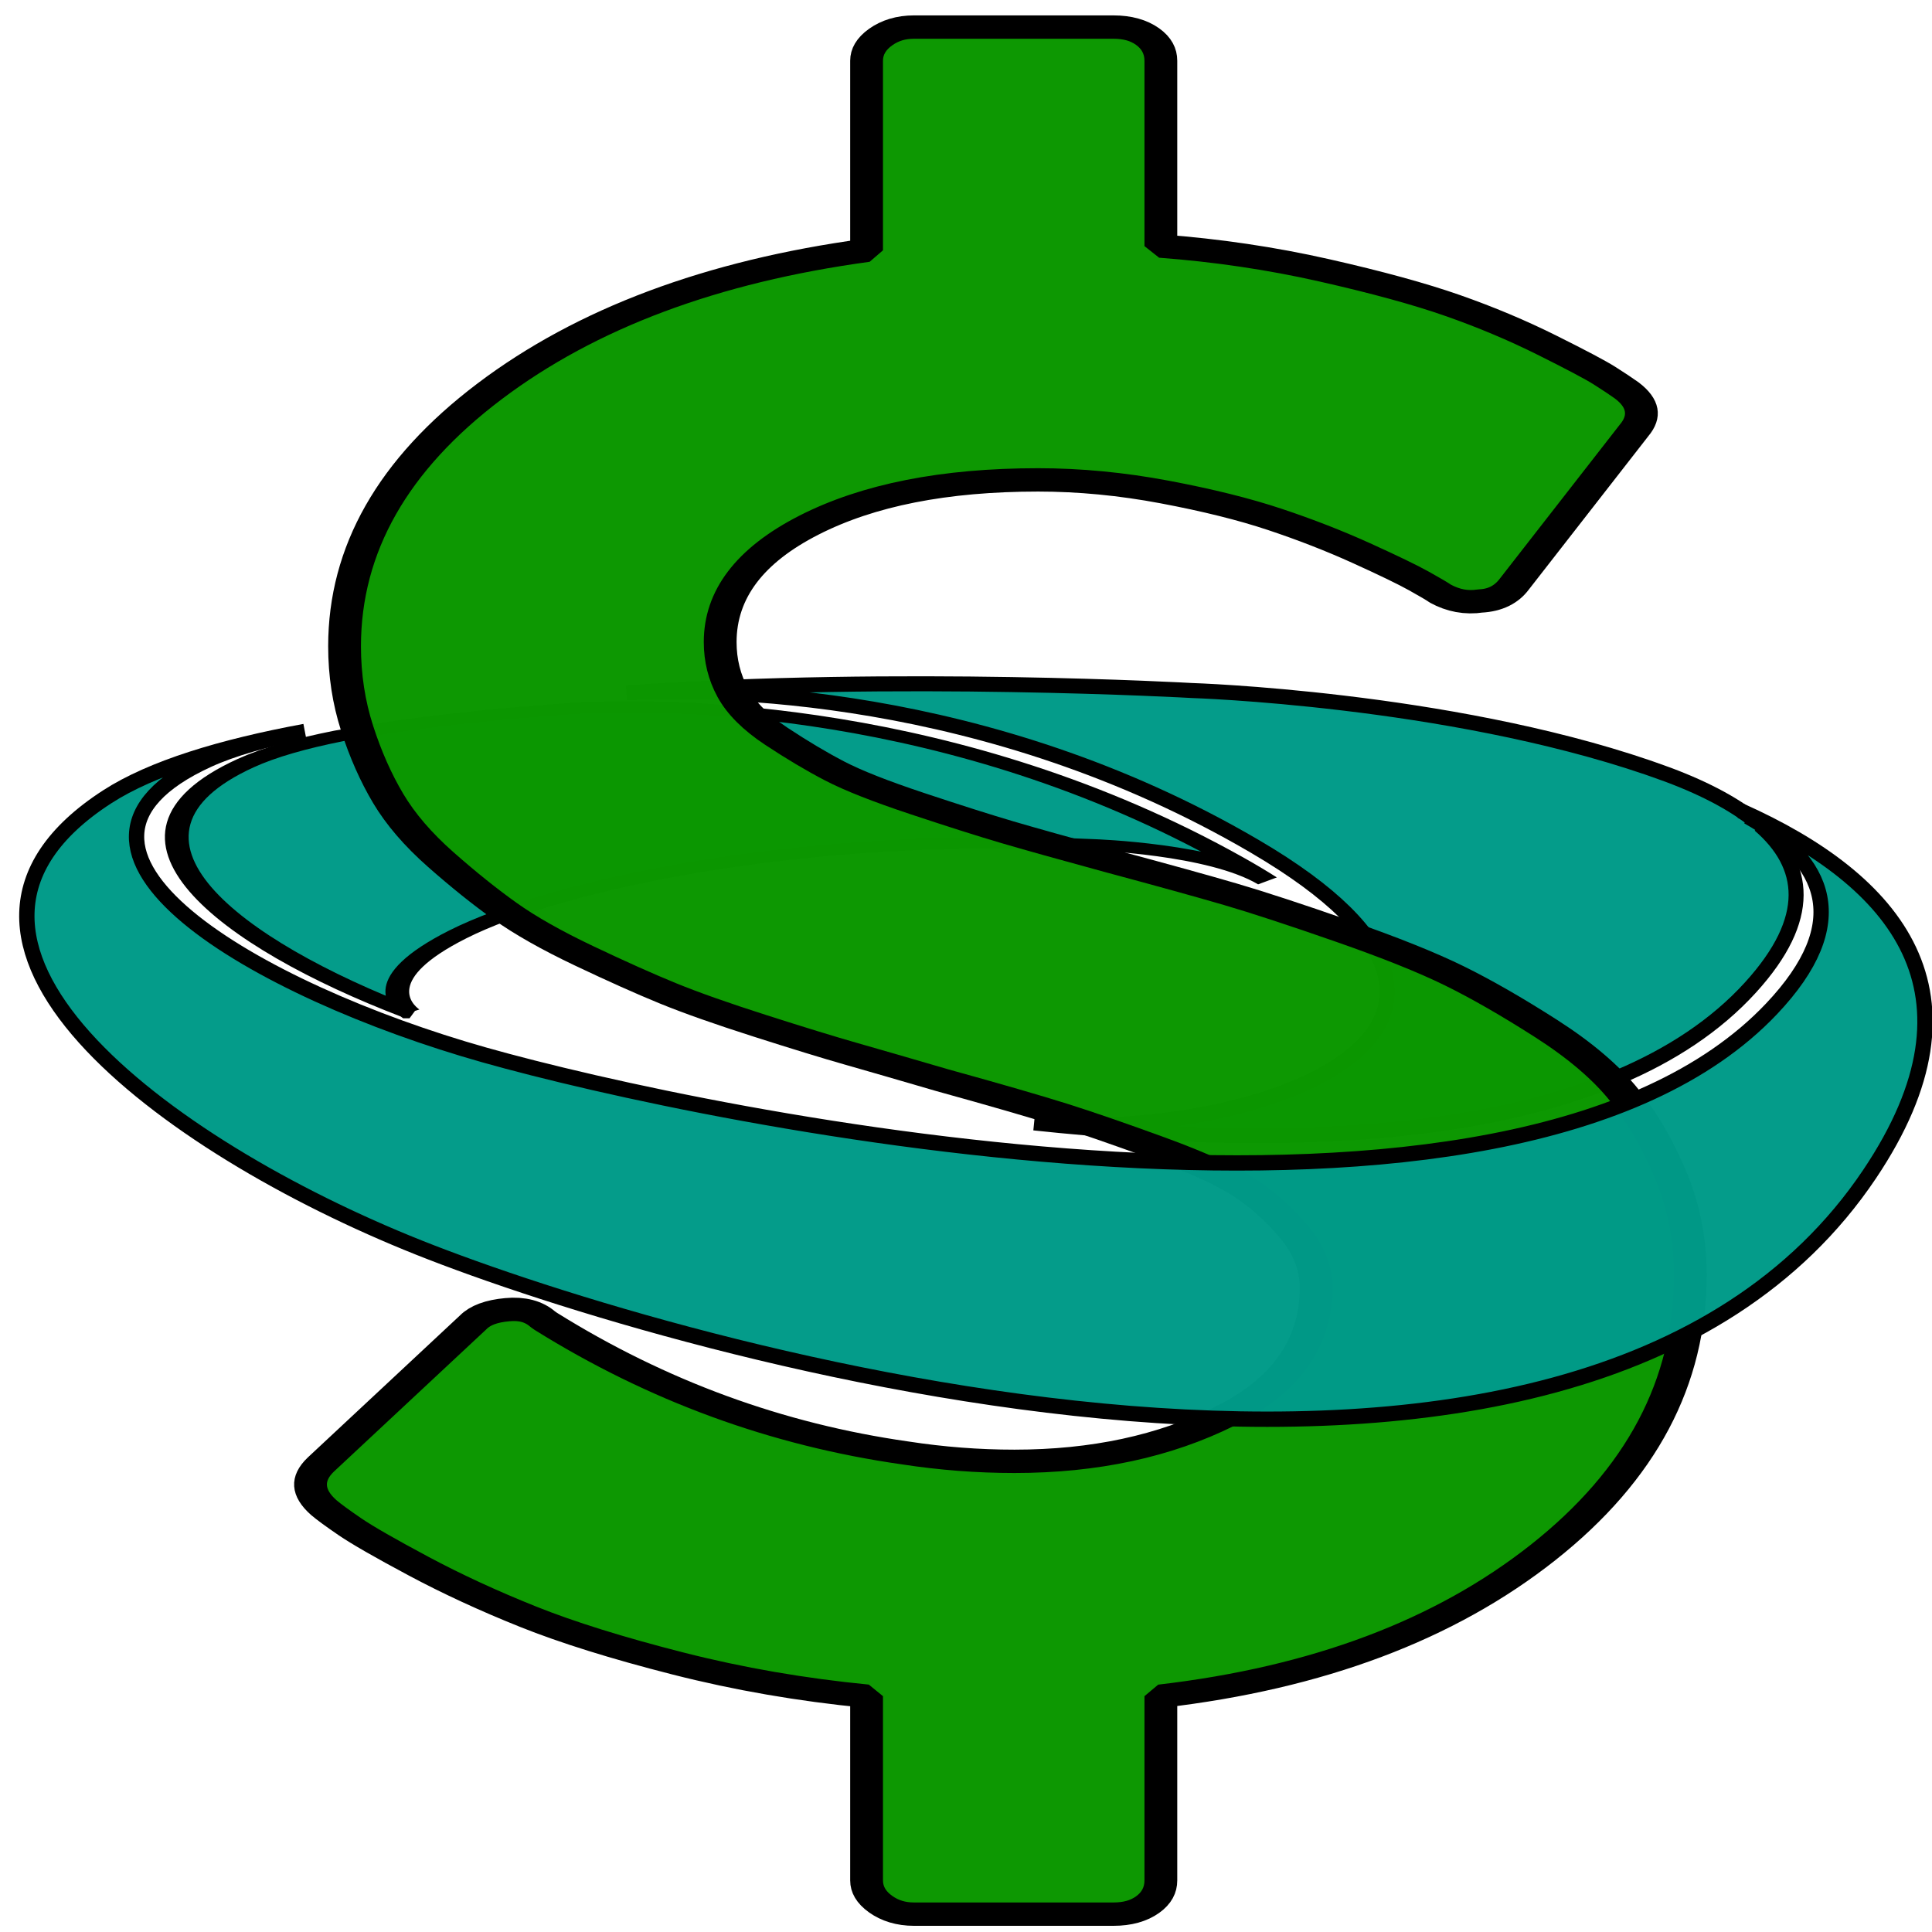
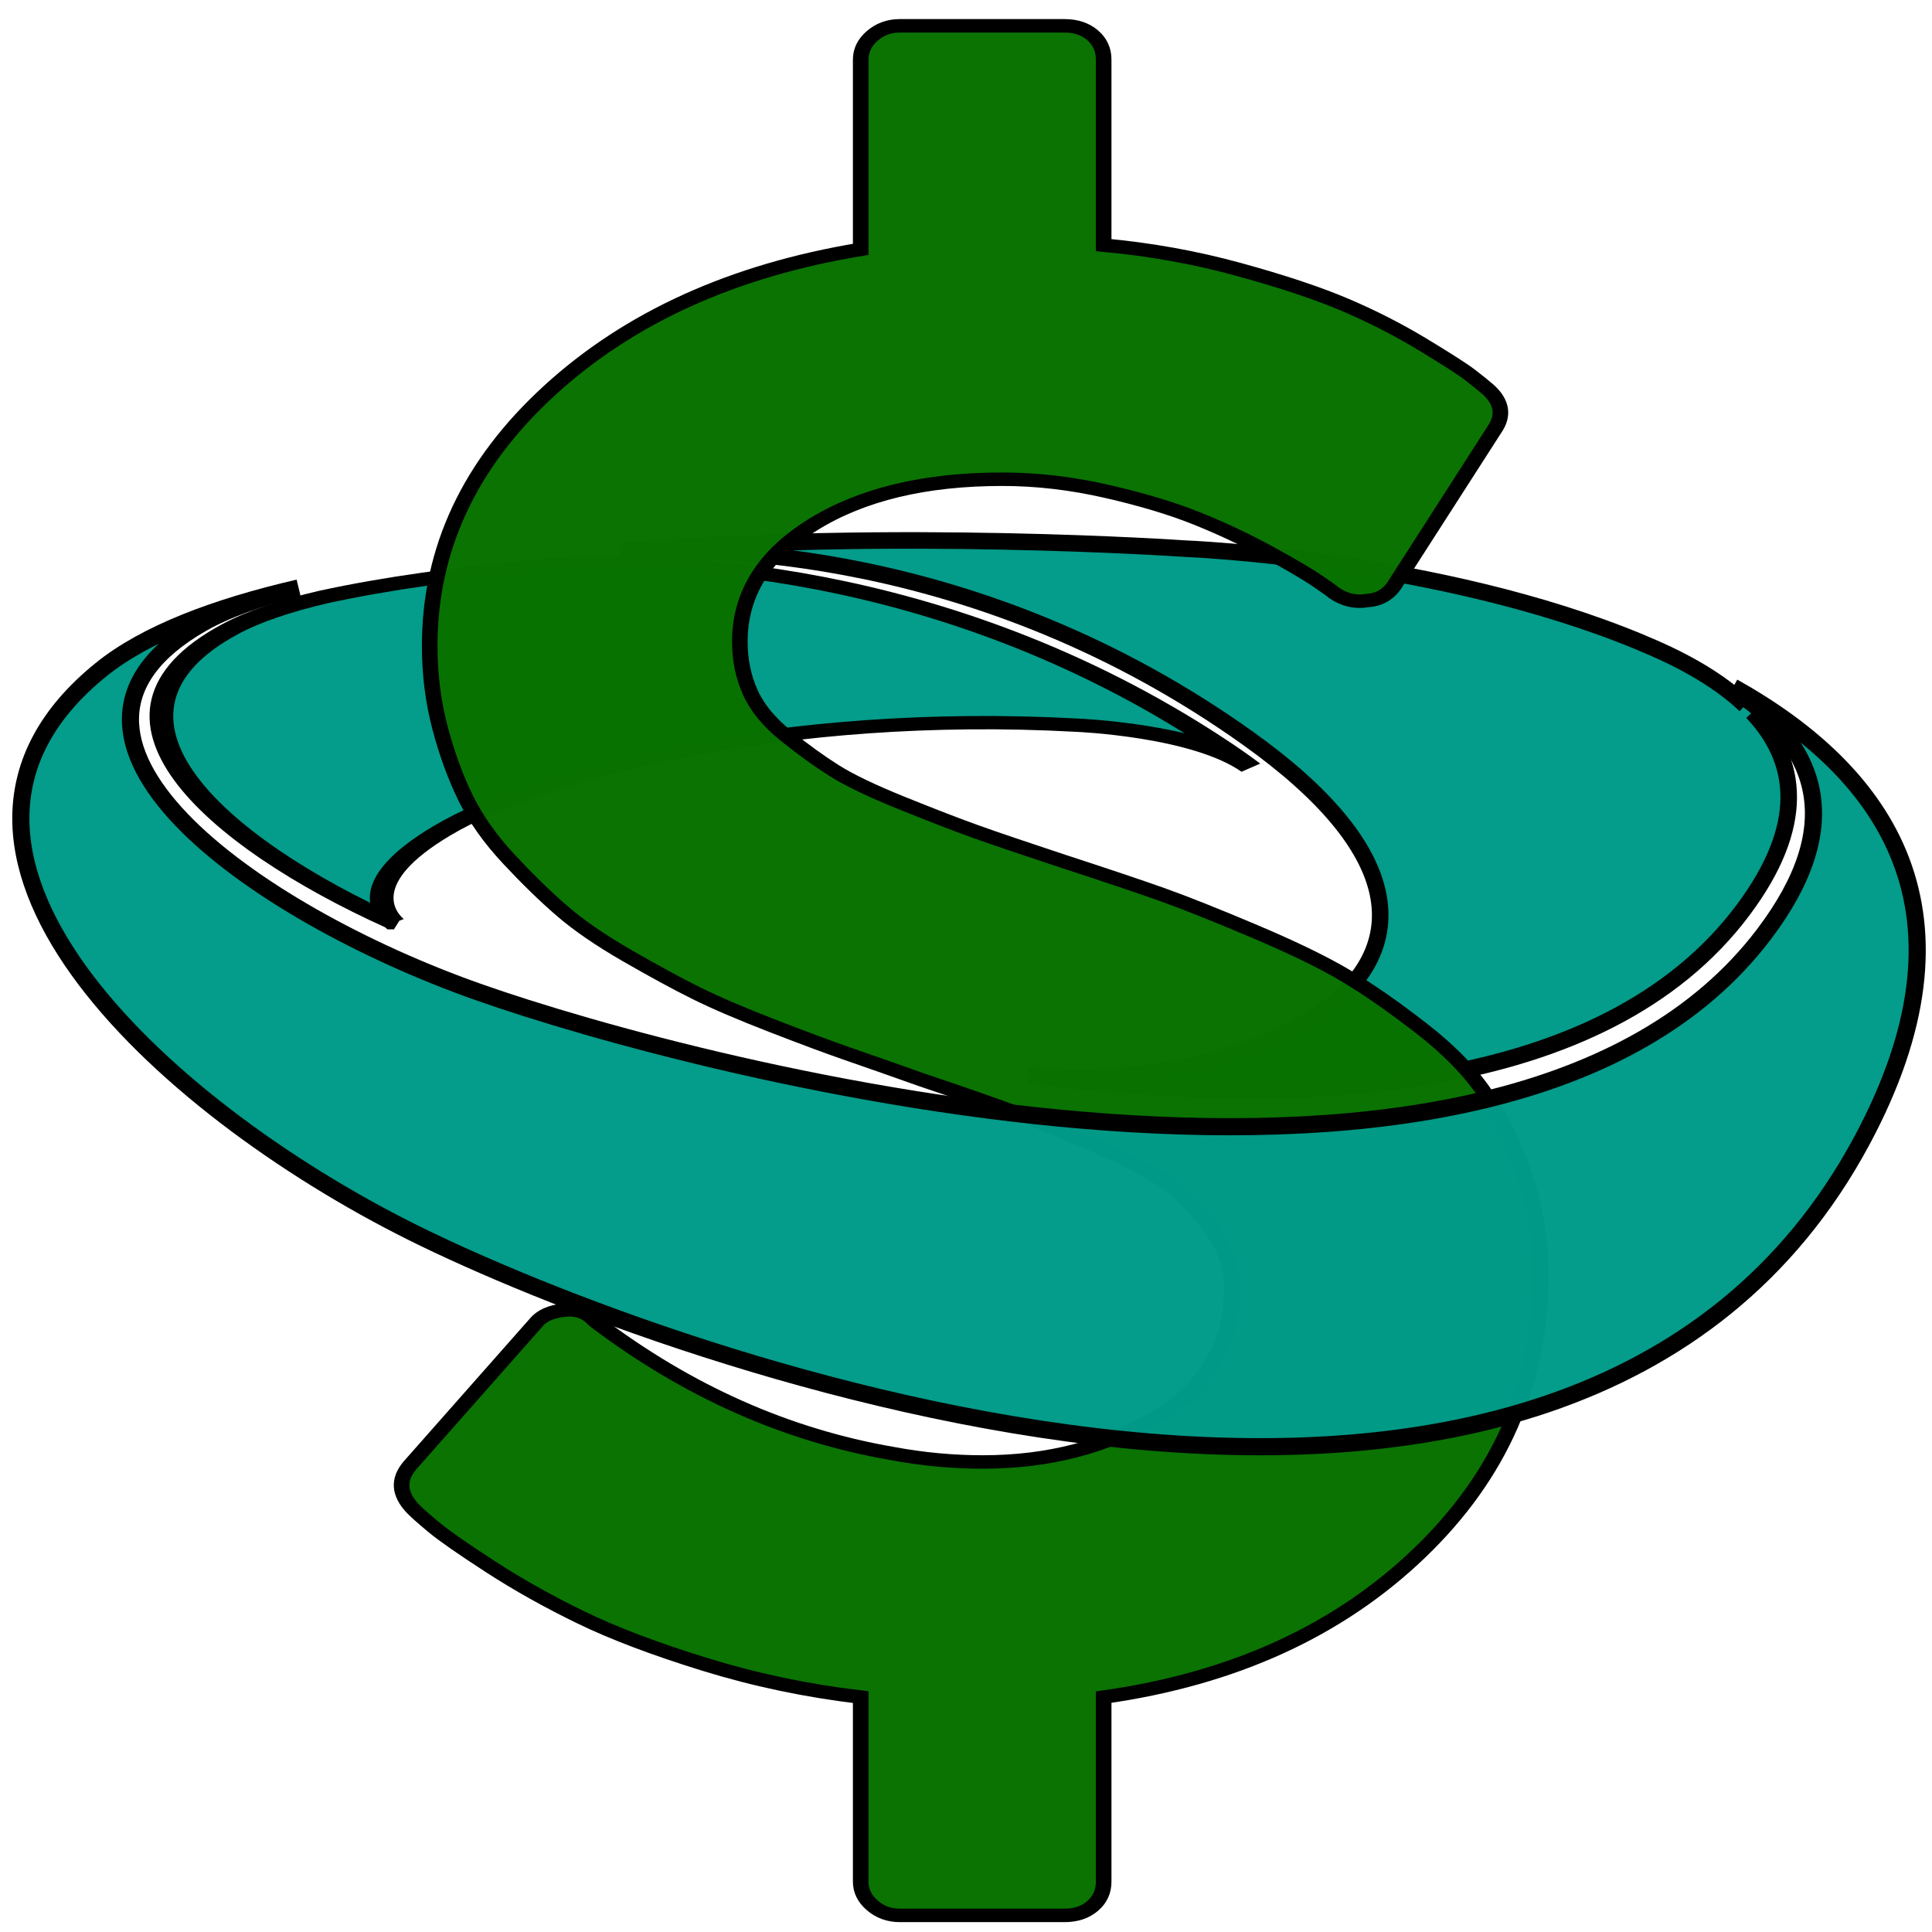
<svg xmlns="http://www.w3.org/2000/svg" xmlns:xlink="http://www.w3.org/1999/xlink" width="200" height="200" viewBox="110 90 90 70" version="1.1" id="svg3">
  <defs id="defs3">
    <linearGradient id="swatch8">
      <stop style="stop-color:#46ae5a;stop-opacity:1;" offset="0" id="stop8" />
    </linearGradient>
    <linearGradient id="linearGradient3">
      <stop style="stop-color:#000000;stop-opacity:1;" offset="0" id="stop6" />
      <stop style="stop-color:#000000;stop-opacity:0;" offset="1" id="stop7" />
    </linearGradient>
    <linearGradient id="swatch5">
      <stop style="stop-color:#000000;stop-opacity:1;" offset="0" id="stop5" />
    </linearGradient>
    <linearGradient id="linearGradient3-1">
      <stop style="stop-color:#000000;stop-opacity:1;" offset="0" id="stop3" />
      <stop style="stop-color:#000000;stop-opacity:0;" offset="1" id="stop4" />
    </linearGradient>
    <linearGradient xlink:href="#swatch5" id="linearGradient5" x1="428.969" y1="896" x2="1362" y2="896" gradientUnits="userSpaceOnUse" />
    <linearGradient xlink:href="#swatch5" id="linearGradient7" gradientUnits="userSpaceOnUse" x1="428.969" y1="896" x2="1362" y2="896" />
-     <linearGradient xlink:href="#swatch5" id="linearGradient5-8" gradientUnits="userSpaceOnUse" gradientTransform="matrix(0.9405347,0,0,0.5199635,110.512,101.8903)" x1="5" y1="52.503" x2="95" y2="52.503" />
-     <linearGradient xlink:href="#swatch5" id="linearGradient9" gradientUnits="userSpaceOnUse" x1="5" y1="52.503" x2="95" y2="52.503" gradientTransform="matrix(0.9824814,0,0,0.5194396,106.3364,101.5221)" />
+     <linearGradient xlink:href="#swatch5" id="linearGradient5-8" gradientUnits="userSpaceOnUse" gradientTransform="matrix(0.9396264,0,0,0.6327372,110.2459,93.05251)" x1="5" y1="52.503" x2="95" y2="52.503" />
+     <linearGradient xlink:href="#swatch5" id="linearGradient9" gradientUnits="userSpaceOnUse" x1="5" y1="52.503" x2="95" y2="52.503" gradientTransform="matrix(0.9815611,0,0,0.6485521,106.0622,91.71891)" />
    <linearGradient xlink:href="#swatch5" id="linearGradient8" x1="5" y1="52.503" x2="95" y2="52.503" gradientUnits="userSpaceOnUse" />
    <linearGradient xlink:href="#swatch5" id="linearGradient10" gradientUnits="userSpaceOnUse" x1="5" y1="52.503" x2="95" y2="52.503" />
  </defs>
-   <path style="fill:#019a88;fill-opacity:0.984;stroke:url(#linearGradient5-8);stroke-width:0.699;stroke-dasharray:none" d="m 191.645,118.157 v 5e-5 c -1.17,-0.91 -2.769,-1.675 -4.623,-2.311 l -0.273,-0.096 c -9.41,-3.212 -21.227,-3.583 -21.227,-3.583 0,0 -13.626,-0.775 -26.337,0.11 4.043,-0.207 16.765,-0.169 29.258,7.143 14.75,8.633 -0.262,13.821 -10.269,12.89 12.715,1.361 26.892,0.811 33.371,-6.311 2.943,-3.235 2.581,-5.698 0.425,-7.569" id="path5" />
-   <g id="SvgjsG1240" transform="matrix(1.105196,0,0,0.5264137,102.92,101.663)" fill="#000000" class="fill-primary" style="fill:#019a4f;fill-opacity:0.984;stroke:url(#linearGradient8);stroke-width:1;stroke-dasharray:none">
+   <path style="fill:#019a88;fill-opacity:0.984;stroke:url(#linearGradient5-8);stroke-width:0.771;stroke-dasharray:none" d="m 191.301,112.847 v 6e-5 c -1.169,-1.108 -2.766,-2.038 -4.618,-2.812 l -0.272,-0.117 c -9.401,-3.908 -21.206,-4.36 -21.206,-4.36 0,0 -13.613,-0.943 -26.312,0.133 4.039,-0.252 16.749,-0.206 29.23,8.692 14.736,10.505 -0.262,16.819 -10.259,15.685 12.702,1.656 26.866,0.987 33.339,-7.679 2.94,-3.937 2.578,-6.934 0.425,-9.211" id="path5" />
+   <g id="SvgjsG1240" transform="matrix(1.103964,0,0,0.6195869,102.2216,92.96021)" fill="#000000" class="fill-primary" style="fill:#019a4f;fill-opacity:0.984;stroke:url(#linearGradient8);stroke-width:1;stroke-dasharray:none">
    <path d="m 23.667,48.459 c -0.392,-0.591 -1.619,-3.064 2.036,-6.926 4.111,-4.344 14.408,-9.138 26.77,-7.928 0,0 5.072,0.347 7.352,3.189 C 59.396,36.223 58.934,35.643 58.433,35.054 46.647,21.183 34.645,21.11 30.831,21.503 c -0.415,0.058 -0.829,0.12 -1.242,0.186 -3.145,0.502 -6.196,1.234 -8.902,2.282 -1.59,0.663 -2.934,1.459 -3.93,2.413 -6.712,6.429 -0.669,15.977 6.911,22.075 z" id="path2-4" style="display:inline;fill:#019a88;fill-opacity:0.984;stroke:url(#linearGradient10);stroke-width:1;stroke-dasharray:none" />
  </g>
-   <g transform="matrix(0.0688876,0,0,0.04905517,94.91407,81.2612)" id="g3" style="fill:#0c9700;fill-opacity:0.992;stroke:url(#linearGradient5);stroke-width:22.176;stroke-linecap:round;stroke-linejoin:bevel;stroke-dasharray:none">
-     <path d="m 1362,1185 q 0,153 -99.5,263.5 Q 1163,1559 1004,1585 v 175 q 0,14 -9,23 -9,9 -23,9 H 837 q -13,0 -22.5,-9.5 Q 805,1773 805,1760 V 1585 Q 739,1576 677.5,1554 616,1532 576,1509.5 536,1487 502,1461.5 468,1436 455.5,1424 443,1412 438,1406 q -17,-21 -2,-41 l 103,-135 q 7,-10 23,-12 15,-2 24,9 l 2,2 q 113,99 243,125 37,8 74,8 81,0 142.5,-43 61.5,-43 61.5,-122 0,-28 -15,-53 -15,-25 -33.5,-42 -18.5,-17 -58.5,-37.5 -40,-20.5 -66,-32 Q 910,1021 856,1000 817,984 794.5,975 772,966 733,948.5 694,931 670.5,917.5 647,904 614,882 581,860 560.5,839.5 540,819 517,790.5 494,762 481.5,732.5 469,703 460.5,666 452,629 452,588 452,450 550,346 648,242 805,212 V 32 Q 805,19 814.5,9.5 824,0 837,0 h 135 q 14,0 23,9 9,9 9,23 v 176 q 57,6 110.5,23 53.5,17 87,33.5 33.5,16.5 63.5,37.5 30,21 39,29 9,8 15,14 17,18 5,38 l -81,146 q -8,15 -23,16 -14,3 -27,-7 -3,-3 -14.5,-12 -11.5,-9 -39,-26.5 Q 1112,482 1081,467.5 1050,453 1006.5,441.5 963,430 921,430 q -95,0 -155,43 -60,43 -60,111 0,26 8.5,48 8.5,22 29.5,41.5 21,19.5 39.5,33 18.5,13.5 56,31 37.5,17.5 60.5,27 23,9.5 70,27.5 53,20 81,31.5 28,11.5 76,35 48,23.5 75.5,42.5 27.5,19 62,50 34.5,31 53,63.5 18.5,32.5 31.5,76.5 13,44 13,94 z" id="path3" style="fill:#0c9700;fill-opacity:0.992;stroke:url(#linearGradient7);stroke-width:22.176;stroke-linecap:round;stroke-linejoin:bevel;stroke-dasharray:none" />
+   <g transform="matrix(0.05687535,0,0,0.0491206,104.3101,81.20257)" id="g3" style="fill:#097200;fill-opacity:0.992;stroke:url(#linearGradient5);stroke-width:12.771;stroke-linecap:round;stroke-linejoin:miter;stroke-dasharray:none">
+     <path d="m 1362,1185 q 0,153 -99.5,263.5 Q 1163,1559 1004,1585 v 175 q 0,14 -9,23 -9,9 -23,9 H 837 q -13,0 -22.5,-9.5 Q 805,1773 805,1760 V 1585 Q 739,1576 677.5,1554 616,1532 576,1509.5 536,1487 502,1461.5 468,1436 455.5,1424 443,1412 438,1406 q -17,-21 -2,-41 l 103,-135 q 7,-10 23,-12 15,-2 24,9 l 2,2 q 113,99 243,125 37,8 74,8 81,0 142.5,-43 61.5,-43 61.5,-122 0,-28 -15,-53 -15,-25 -33.5,-42 -18.5,-17 -58.5,-37.5 -40,-20.5 -66,-32 Q 910,1021 856,1000 817,984 794.5,975 772,966 733,948.5 694,931 670.5,917.5 647,904 614,882 581,860 560.5,839.5 540,819 517,790.5 494,762 481.5,732.5 469,703 460.5,666 452,629 452,588 452,450 550,346 648,242 805,212 V 32 Q 805,19 814.5,9.5 824,0 837,0 h 135 q 14,0 23,9 9,9 9,23 v 176 q 57,6 110.5,23 53.5,17 87,33.5 33.5,16.5 63.5,37.5 30,21 39,29 9,8 15,14 17,18 5,38 l -81,146 q -8,15 -23,16 -14,3 -27,-7 -3,-3 -14.5,-12 -11.5,-9 -39,-26.5 Q 1112,482 1081,467.5 1050,453 1006.5,441.5 963,430 921,430 q -95,0 -155,43 -60,43 -60,111 0,26 8.5,48 8.5,22 29.5,41.5 21,19.5 39.5,33 18.5,13.5 56,31 37.5,17.5 60.5,27 23,9.5 70,27.5 53,20 81,31.5 28,11.5 76,35 48,23.5 75.5,42.5 27.5,19 62,50 34.5,31 53,63.5 18.5,32.5 31.5,76.5 13,44 13,94 z" id="path3" style="fill:#097200;fill-opacity:0.992;stroke:url(#linearGradient7);stroke-width:12.771;stroke-linecap:round;stroke-linejoin:miter;stroke-dasharray:none" />
  </g>
-   <path style="fill:#019a88;fill-opacity:0.984;stroke:url(#linearGradient9);stroke-width:0.714;stroke-dasharray:none" d="m 191.429,118.044 c 3.624,2.046 4.907,4.926 1.097,8.95 -12.166,12.848 -49.402,5.134 -59.964,2.149 -10.563,-2.985 -22.005,-9.567 -12.873,-13.746 1.143,-0.523 2.686,-0.959 4.51,-1.323 -3.867,0.715 -7.12,1.699 -9.198,3.04 -10.292,6.642 2.604,16.257 14.508,21.001 11.904,4.744 53.869,17.006 67.581,-3.416 5.681,-8.461 1.235,-13.695 -6.001,-16.928" id="path1" />
+   <path style="fill:#019a88;fill-opacity:0.984;stroke:url(#linearGradient9);stroke-width:0.798;stroke-dasharray:none" d="m 191.075,112.347 c 3.621,2.554 4.902,6.151 1.096,11.175 -12.155,16.042 -49.356,6.41 -59.908,2.683 -10.553,-3.727 -21.985,-11.945 -12.861,-17.163 1.142,-0.653 2.683,-1.198 4.506,-1.652 -3.863,0.893 -7.113,2.121 -9.19,3.796 -10.282,8.293 2.602,20.298 14.495,26.222 11.893,5.924 53.819,21.233 67.517,-4.265 5.675,-10.564 1.234,-17.099 -5.995,-21.136" id="path1" />
</svg>
